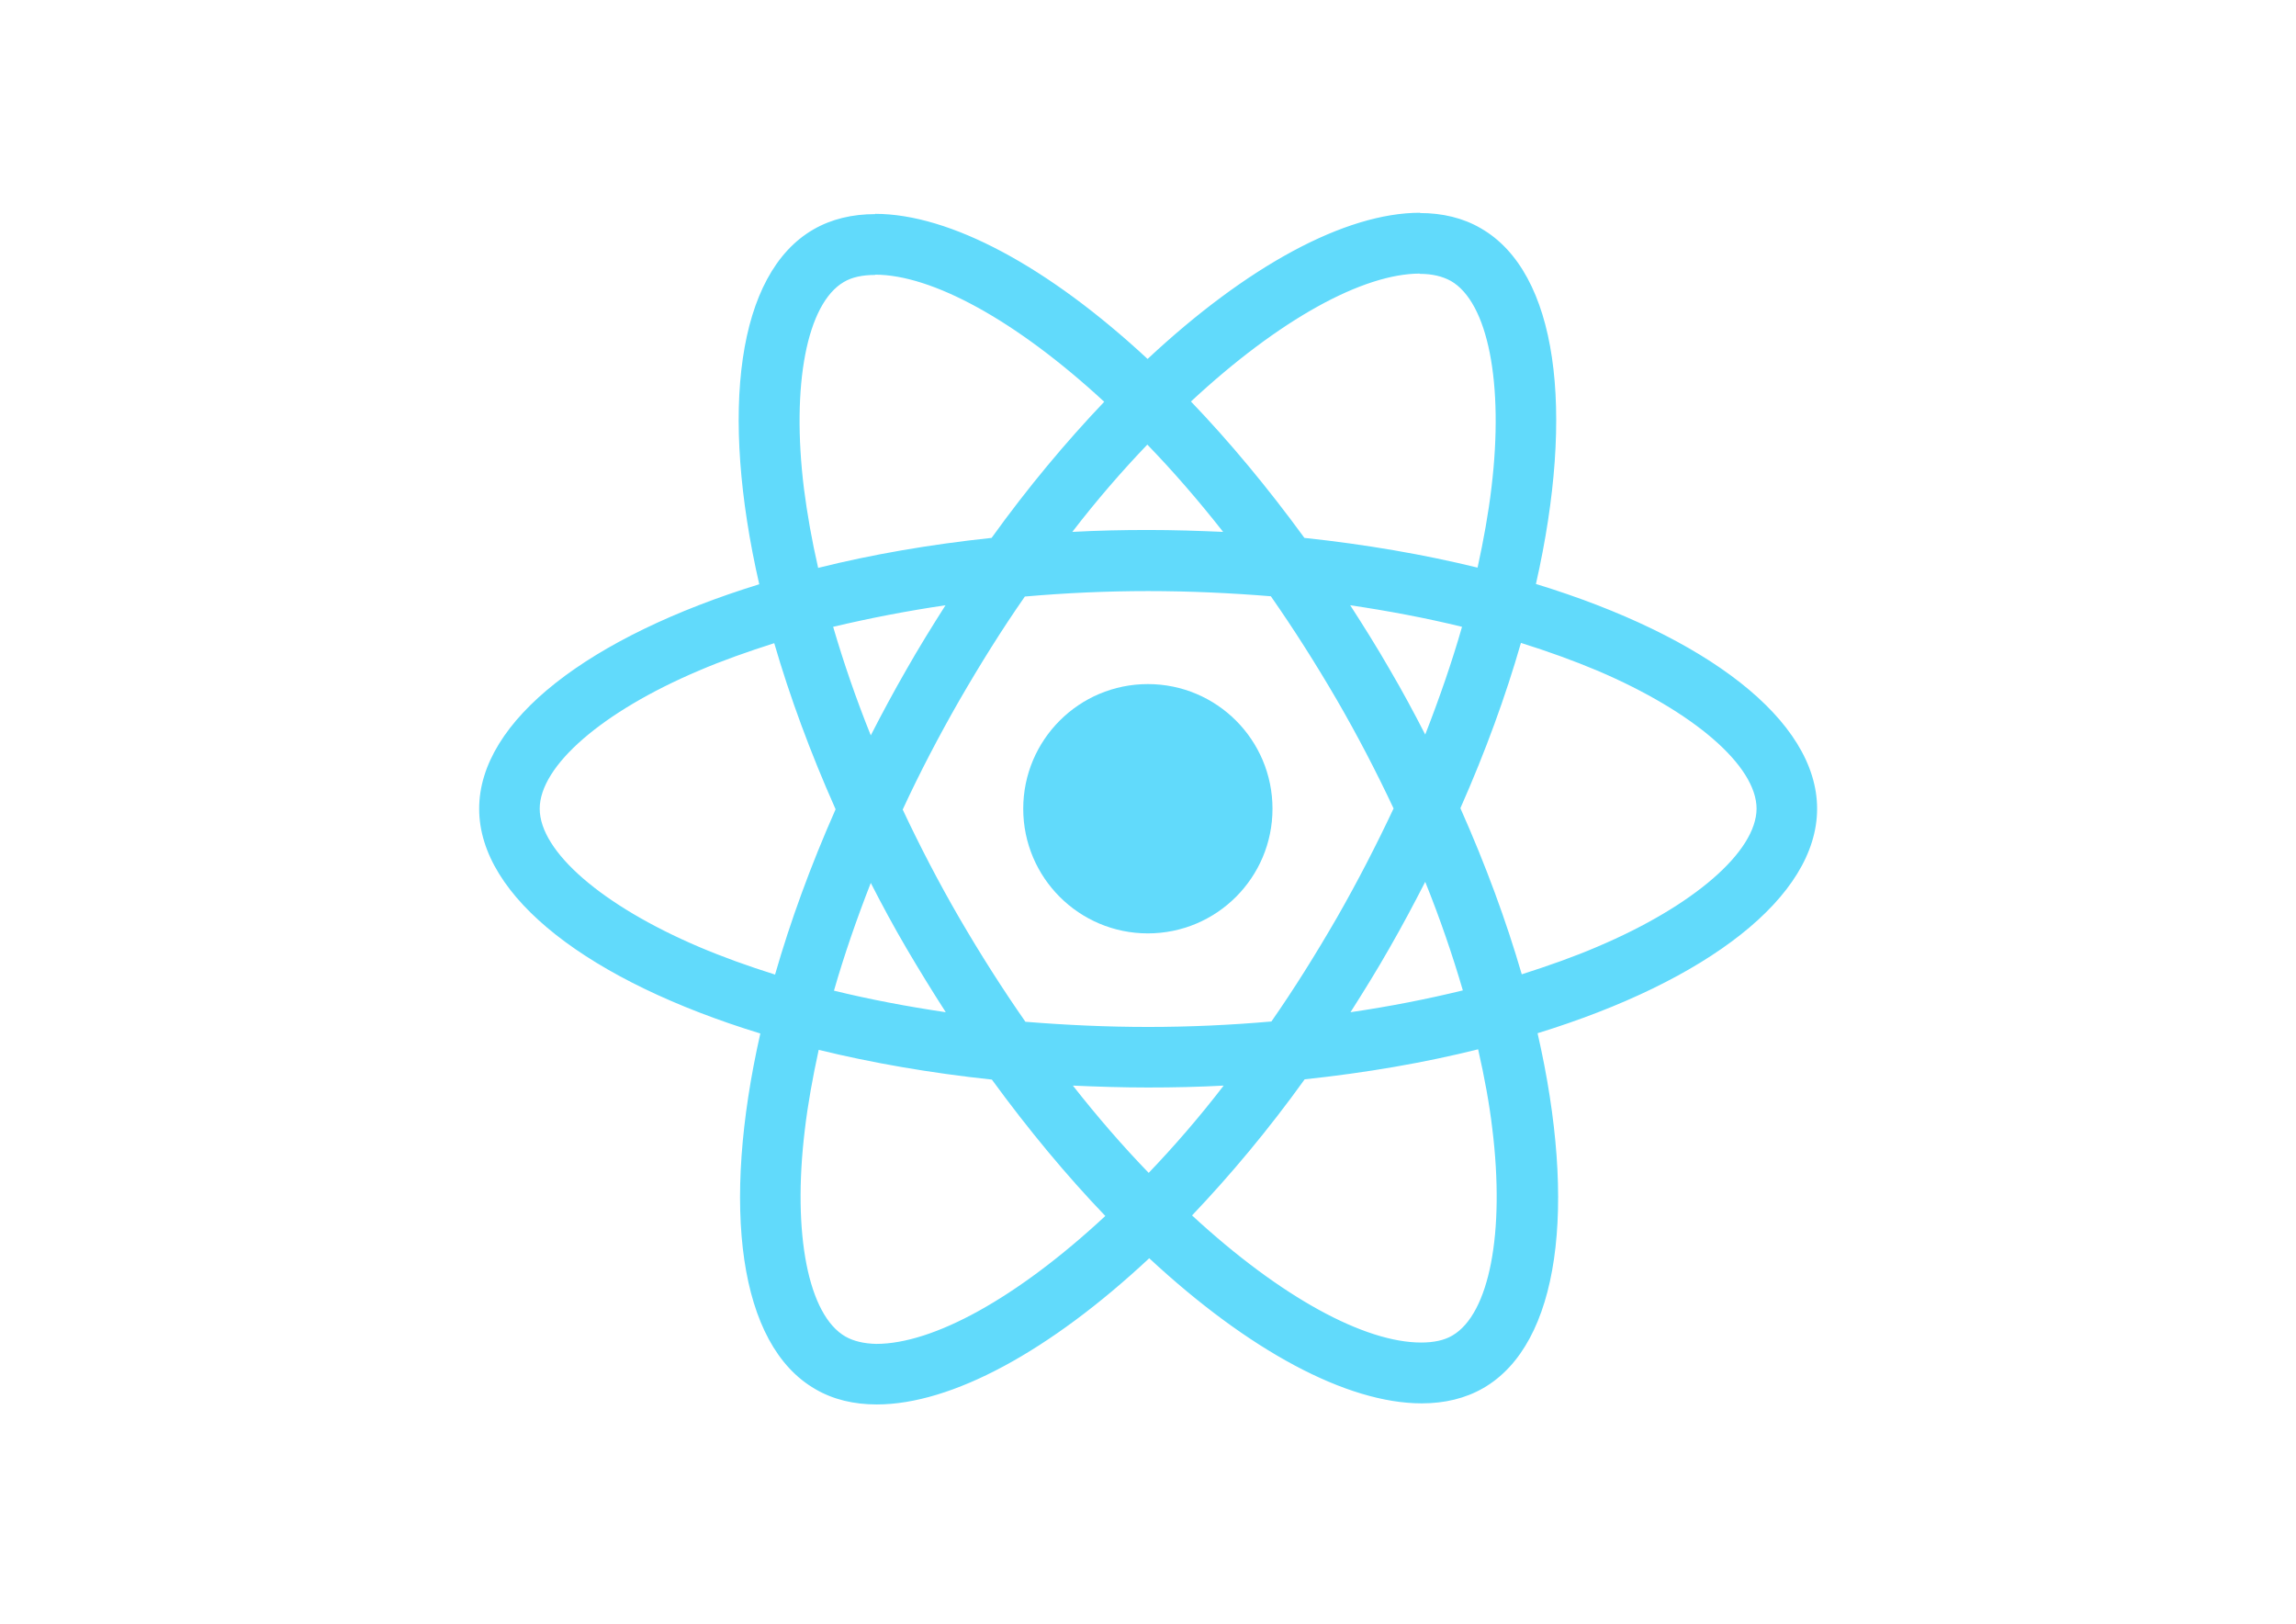
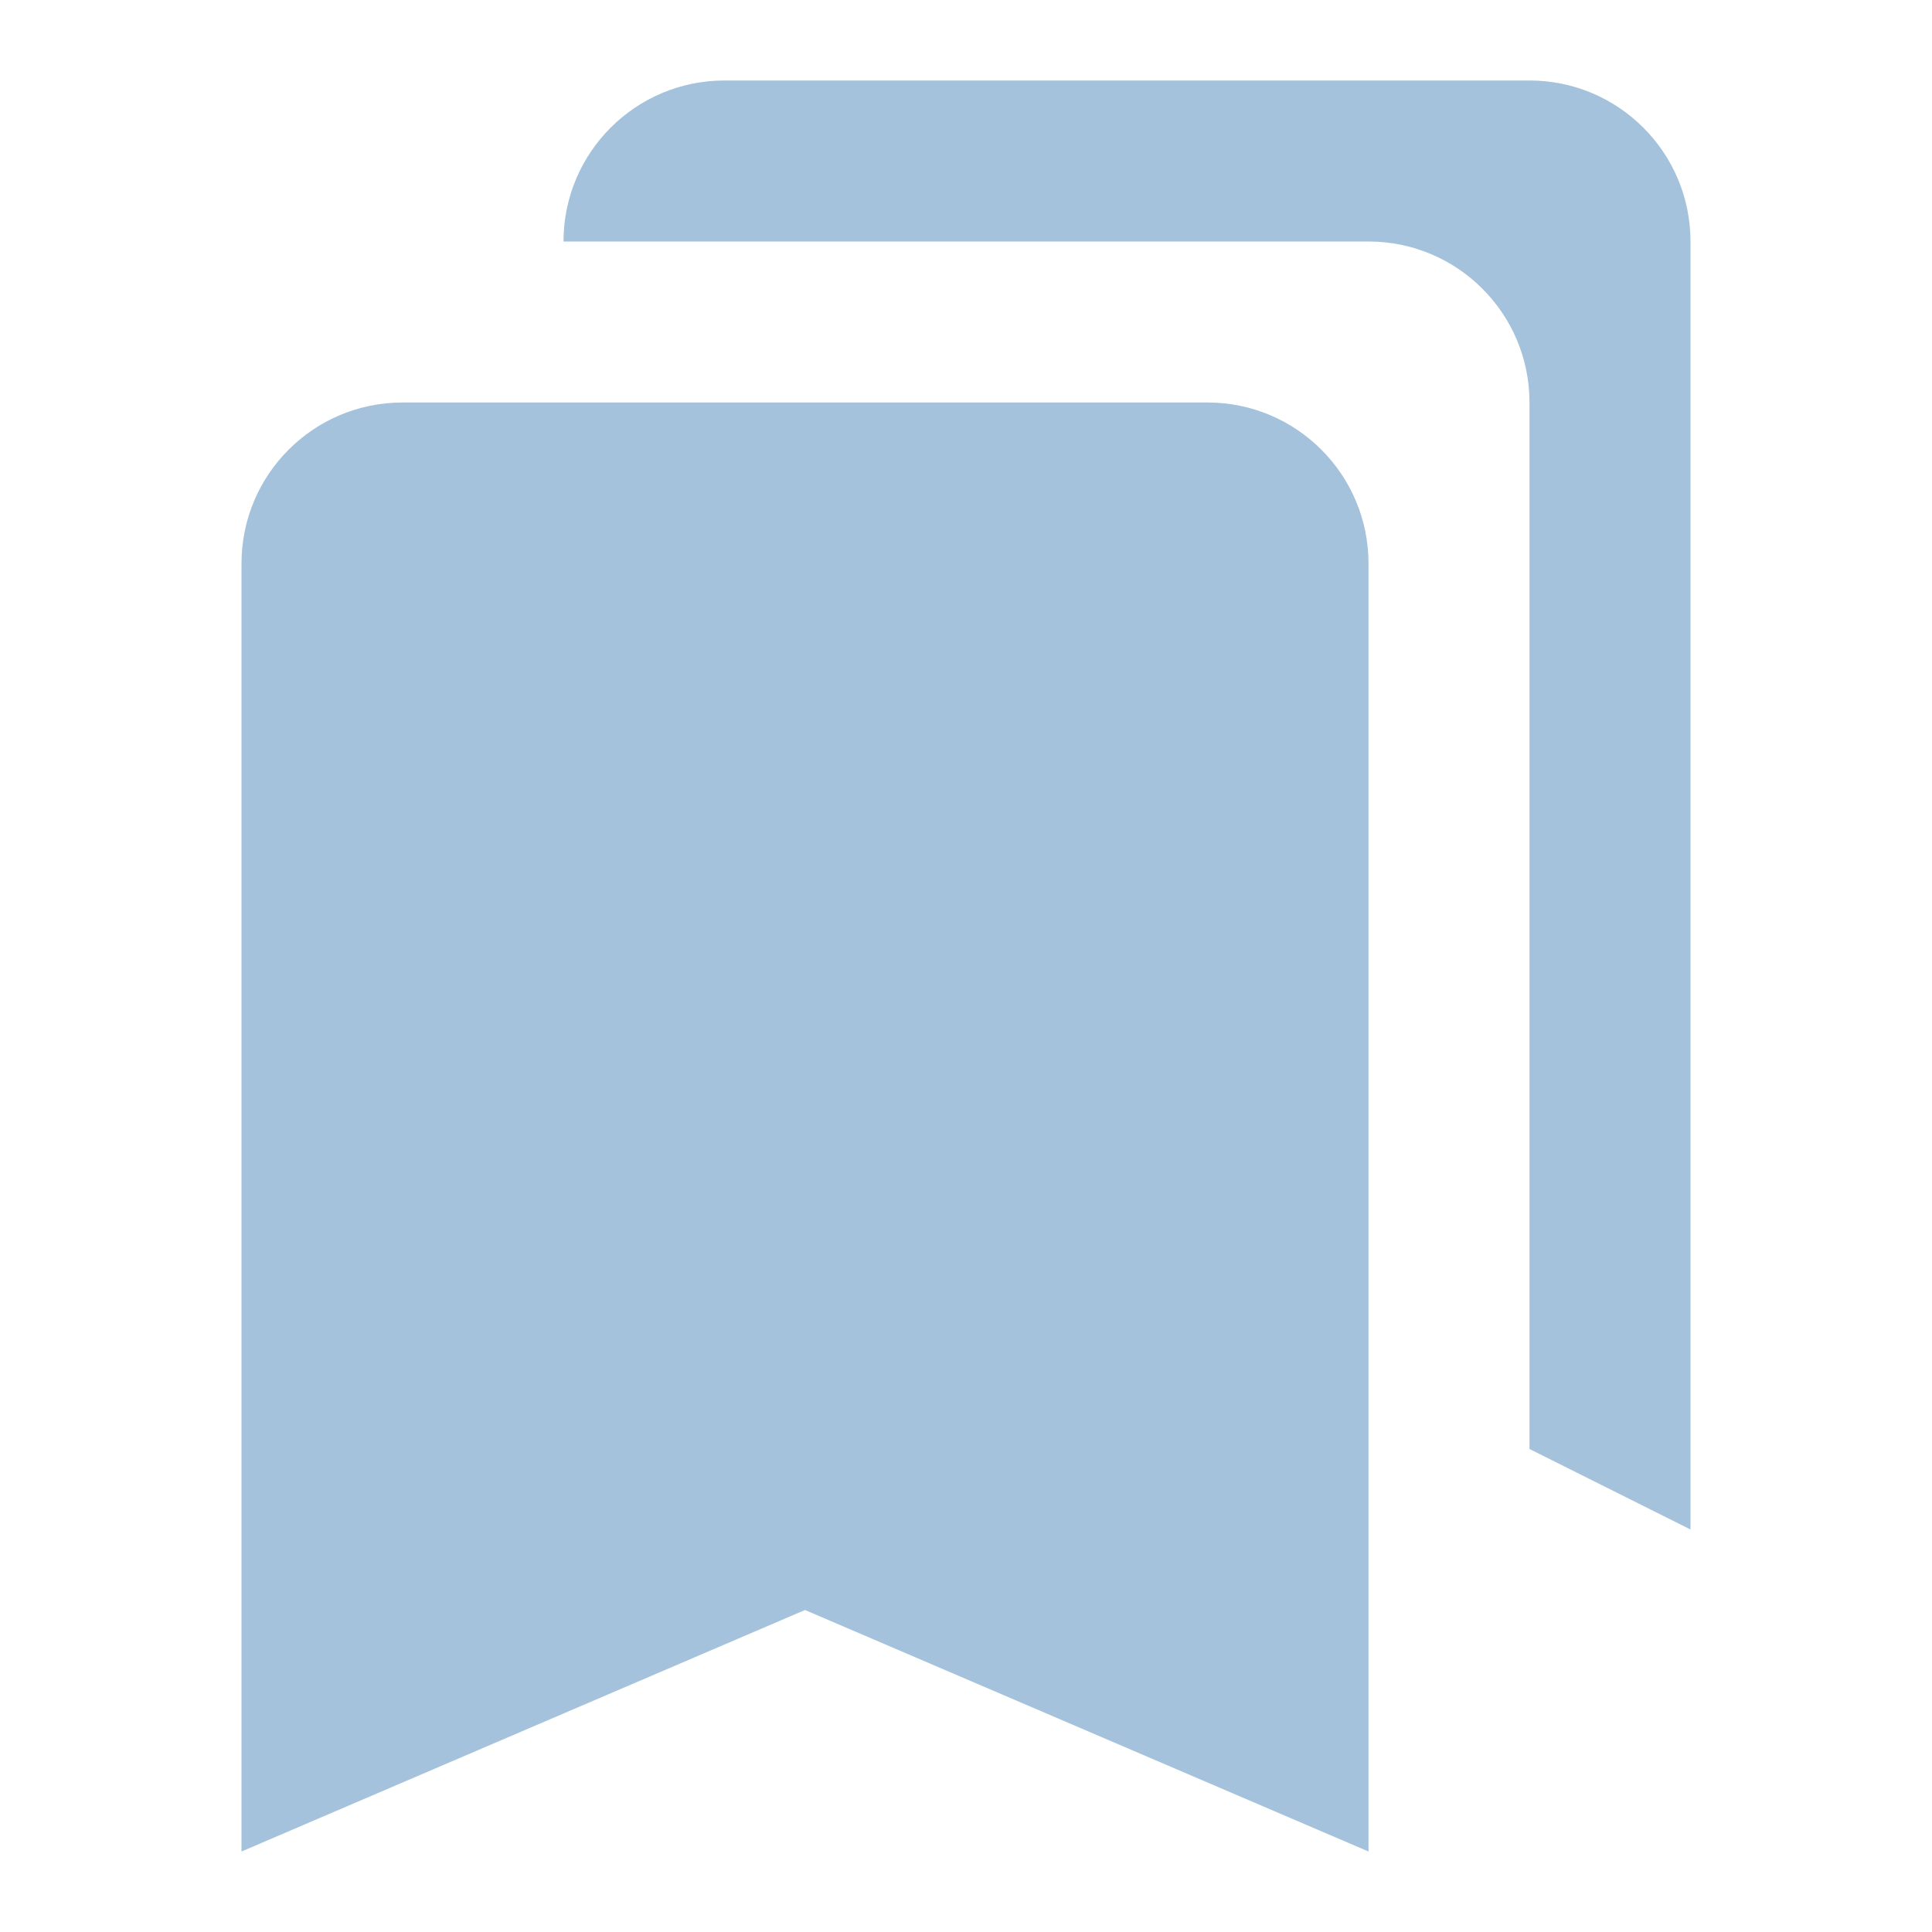
- <svg xmlns="http://www.w3.org/2000/svg" viewBox="0 0 841.9 595.3">
-   <g fill="#61DAFB">
-     <path d="M666.3 296.5c0-32.5-40.7-63.3-103.1-82.4 14.4-63.6 8-114.2-20.2-130.4-6.5-3.8-14.1-5.6-22.4-5.6v22.3c4.6 0 8.3.9 11.4 2.6 13.6 7.8 19.5 37.5 14.9 75.7-1.1 9.4-2.9 19.3-5.1 29.4-19.6-4.8-41-8.5-63.5-10.9-13.5-18.5-27.5-35.3-41.6-50 32.6-30.3 63.2-46.9 84-46.9V78c-27.5 0-63.5 19.6-99.9 53.6-36.4-33.8-72.4-53.2-99.9-53.2v22.3c20.7 0 51.4 16.5 84 46.6-14 14.7-28 31.4-41.3 49.9-22.6 2.4-44 6.1-63.6 11-2.3-10-4-19.7-5.2-29-4.7-38.2 1.1-67.9 14.6-75.8 3-1.8 6.9-2.6 11.5-2.6V78.5c-8.4 0-16 1.8-22.6 5.6-28.1 16.2-34.4 66.7-19.9 130.1-62.2 19.2-102.7 49.9-102.7 82.3 0 32.5 40.7 63.3 103.1 82.4-14.4 63.6-8 114.2 20.2 130.4 6.5 3.8 14.1 5.6 22.5 5.6 27.5 0 63.5-19.6 99.9-53.6 36.4 33.8 72.4 53.2 99.9 53.2 8.4 0 16-1.8 22.6-5.6 28.1-16.2 34.4-66.7 19.9-130.1 62-19.1 102.5-49.9 102.5-82.3zm-130.2-66.7c-3.7 12.9-8.3 26.2-13.5 39.5-4.1-8-8.4-16-13.1-24-4.6-8-9.5-15.8-14.4-23.4 14.2 2.1 27.9 4.7 41 7.9zm-45.8 106.5c-7.8 13.5-15.8 26.3-24.1 38.2-14.9 1.3-30 2-45.2 2-15.1 0-30.2-.7-45-1.9-8.3-11.9-16.4-24.6-24.2-38-7.6-13.1-14.5-26.4-20.8-39.8 6.2-13.4 13.2-26.8 20.7-39.9 7.8-13.5 15.8-26.3 24.1-38.2 14.9-1.3 30-2 45.2-2 15.1 0 30.2.7 45 1.9 8.3 11.9 16.4 24.6 24.2 38 7.6 13.1 14.5 26.4 20.8 39.8-6.3 13.4-13.2 26.8-20.7 39.9zm32.3-13c5.4 13.4 10 26.8 13.8 39.8-13.1 3.2-26.9 5.9-41.2 8 4.9-7.7 9.8-15.6 14.4-23.7 4.6-8 8.9-16.1 13-24.1zM421.2 430c-9.3-9.6-18.6-20.3-27.8-32 9 .4 18.2.7 27.5.7 9.4 0 18.7-.2 27.8-.7-9 11.7-18.3 22.4-27.5 32zm-74.4-58.9c-14.2-2.1-27.9-4.7-41-7.9 3.7-12.9 8.3-26.2 13.5-39.5 4.1 8 8.4 16 13.1 24 4.7 8 9.5 15.8 14.4 23.4zM420.7 163c9.3 9.6 18.6 20.3 27.8 32-9-.4-18.2-.7-27.5-.7-9.4 0-18.7.2-27.8.7 9-11.7 18.3-22.4 27.5-32zm-74 58.9c-4.9 7.7-9.8 15.6-14.4 23.7-4.6 8-8.9 16-13 24-5.4-13.4-10-26.8-13.8-39.8 13.1-3.1 26.9-5.8 41.2-7.9zm-90.5 125.2c-35.4-15.1-58.3-34.9-58.3-50.6 0-15.7 22.9-35.6 58.3-50.6 8.6-3.7 18-7 27.7-10.1 5.7 19.6 13.2 40 22.5 60.9-9.2 20.8-16.6 41.1-22.2 60.6-9.9-3.1-19.3-6.5-28-10.2zM310 490c-13.6-7.8-19.5-37.5-14.9-75.7 1.1-9.4 2.9-19.3 5.1-29.4 19.6 4.8 41 8.5 63.5 10.9 13.5 18.5 27.5 35.3 41.6 50-32.6 30.3-63.2 46.9-84 46.9-4.5-.1-8.3-1-11.3-2.7zm237.2-76.2c4.7 38.2-1.1 67.9-14.6 75.8-3 1.8-6.9 2.6-11.5 2.6-20.7 0-51.4-16.5-84-46.6 14-14.7 28-31.4 41.3-49.9 22.6-2.4 44-6.1 63.6-11 2.3 10.1 4.1 19.8 5.2 29.1zm38.5-66.7c-8.6 3.7-18 7-27.7 10.1-5.7-19.6-13.2-40-22.5-60.9 9.2-20.8 16.6-41.1 22.2-60.6 9.9 3.1 19.3 6.5 28.1 10.2 35.4 15.1 58.3 34.9 58.3 50.6-.1 15.7-23 35.6-58.4 50.6zM320.8 78.4z" />
-     <circle cx="420.9" cy="296.5" r="45.7" />
-     <path d="M520.5 78.1z" />
-   </g>
+ <svg xmlns="http://www.w3.org/2000/svg" viewBox="0 0 24 24">
+   <defs>
+     <style>.a{fill:none;}.b{fill:#a4c2db;}</style>
+   </defs>
+   <path class="a" d="M0,0H24V24H0V0Z" />
+   <path class="b" d="M19,18l2,1V3a2,2,0,0,0-2-2H9A2,2,0,0,0,7,3H17a2,2,0,0,1,2,2V18ZM15,5H5A2,2,0,0,0,3,7V23l7-3,7,3V7A2,2,0,0,0,15,5Z" />
</svg>
